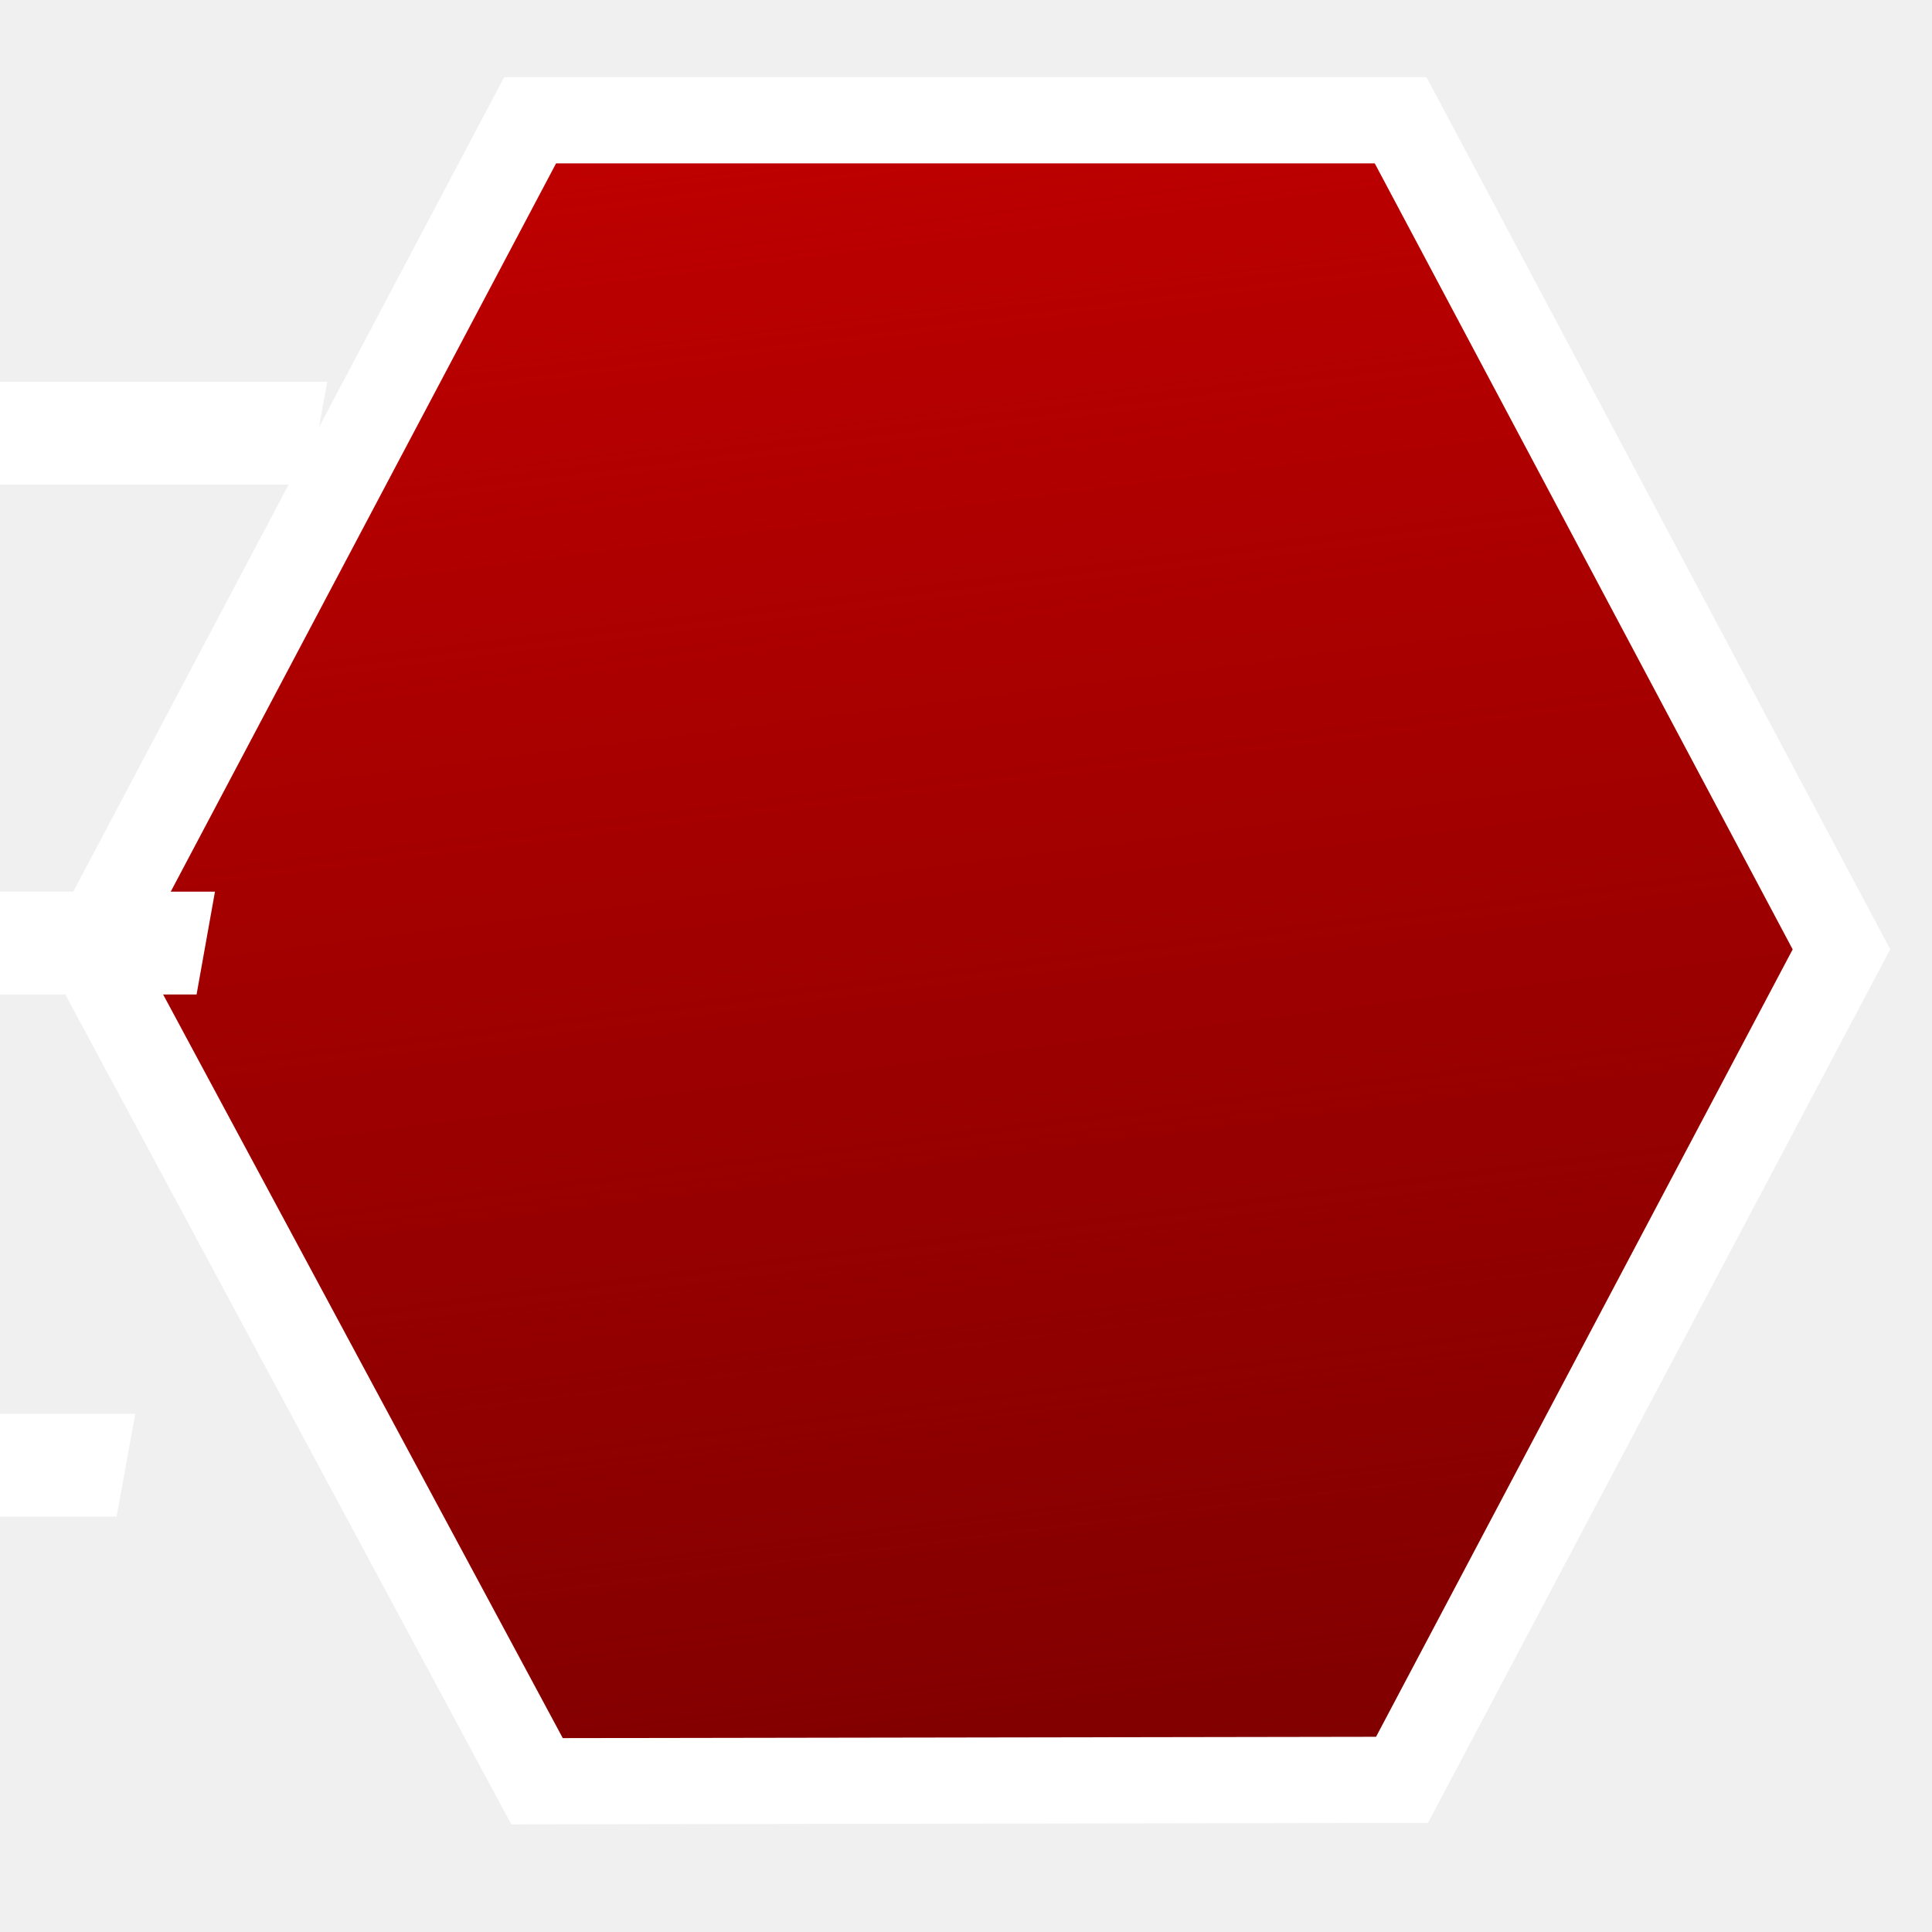
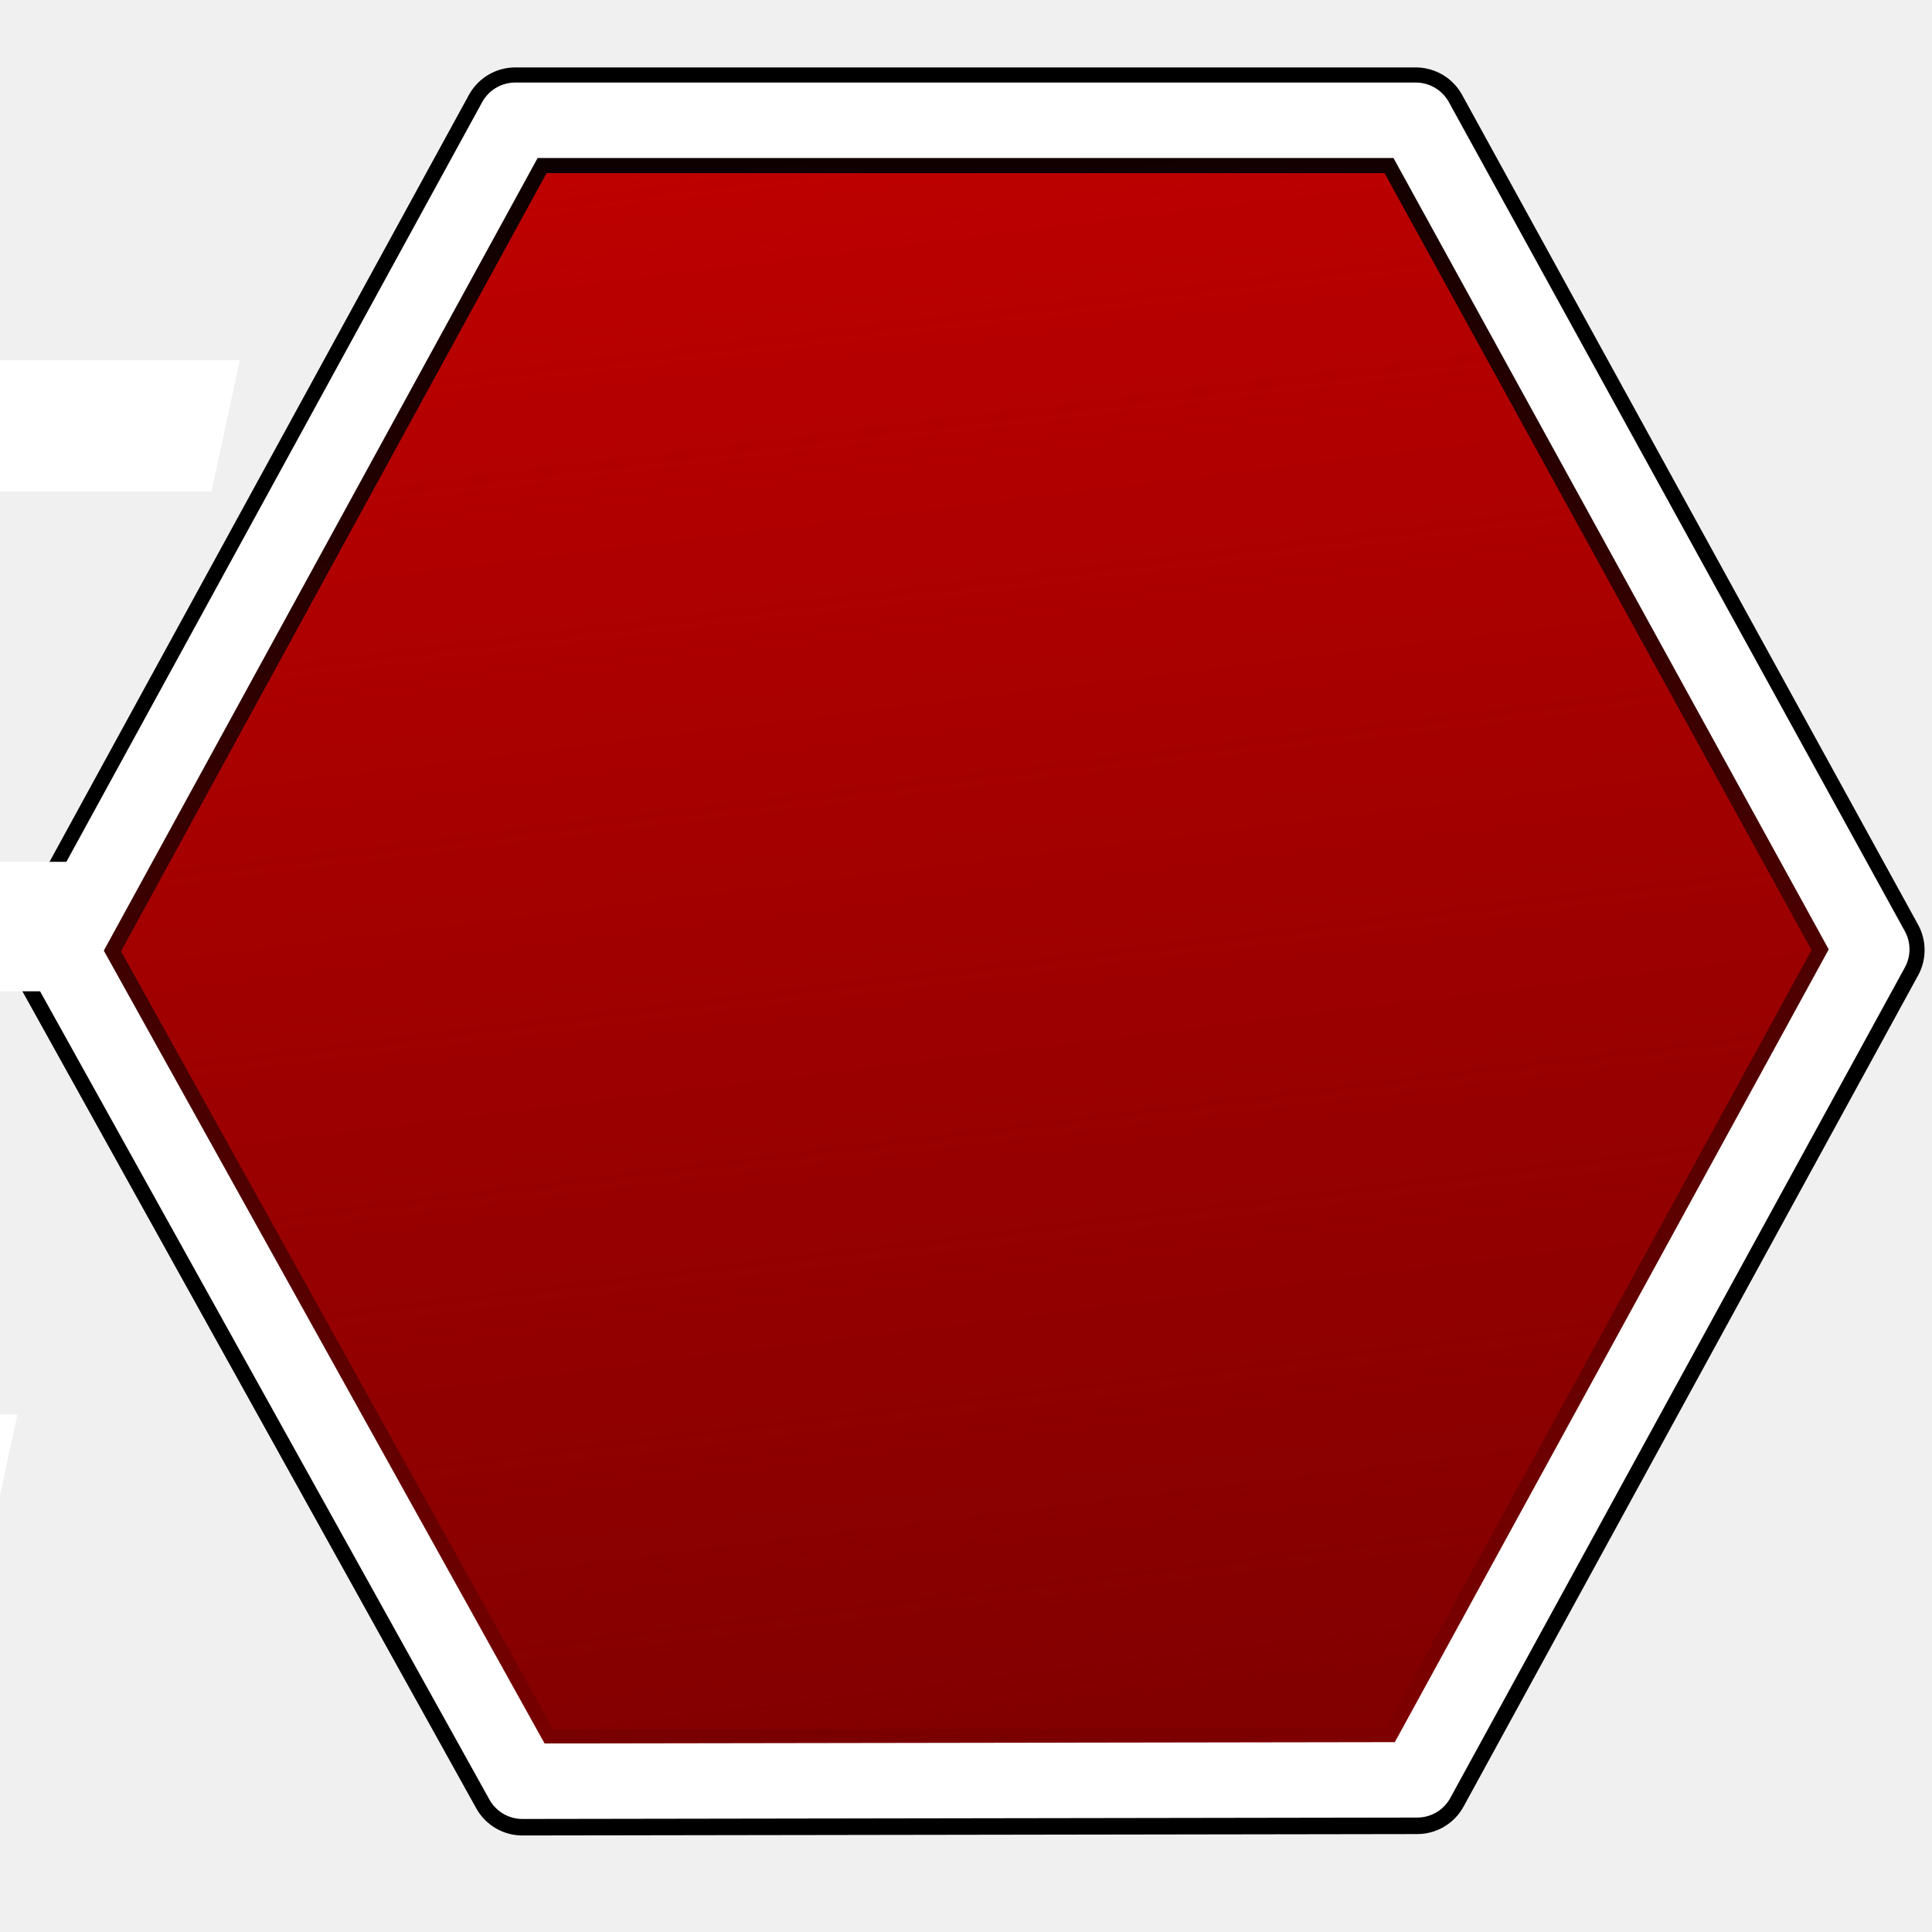
- <svg xmlns="http://www.w3.org/2000/svg" xmlns:xlink="http://www.w3.org/1999/xlink" width="128" height="128" id="svg2" version="1.1">
+ <svg xmlns="http://www.w3.org/2000/svg" xmlns:ns1="http://www.openswatchbook.org/uri/2009/osb" xmlns:xlink="http://www.w3.org/1999/xlink" width="128" height="128" id="svg2" version="1.1">
  <defs id="defs4">
+     <linearGradient id="linearGradient5244" ns1:paint="solid">
+       <stop style="stop-color:#000000;stop-opacity:1;" offset="0" id="stop5246" />
+     </linearGradient>
+     <linearGradient id="linearGradient5238" ns1:paint="solid">
+       <stop style="stop-color:#000000;stop-opacity:1;" offset="0" id="stop5240" />
+     </linearGradient>
    <linearGradient id="linearGradient3859">
      <stop style="stop-color:#800000;stop-opacity:1;" offset="0" id="stop3861" />
      <stop style="stop-color:#800000;stop-opacity:0;" offset="1" id="stop3863" />
    </linearGradient>
    <linearGradient xlink:href="#linearGradient3817-7" id="linearGradient3823-7" x1="21.5" y1="956.524" x2="100.981" y2="1018.901" gradientUnits="userSpaceOnUse" />
    <linearGradient id="linearGradient3817-7">
      <stop style="stop-color:#ff0000;stop-opacity:1;" offset="0" id="stop3819-9" />
      <stop style="stop-color:#ff0000;stop-opacity:0;" offset="1" id="stop3821-8" />
    </linearGradient>
-     <linearGradient xlink:href="#linearGradient3859" id="linearGradient3865" x1="80.333" y1="1049.837" x2="61.846" y2="911.825" gradientUnits="userSpaceOnUse" gradientTransform="matrix(0.9470006,0,0,0.8947638,3.61887,103.0177)" />
+     <linearGradient xlink:href="#linearGradient3859" id="linearGradient3865" x1="80.333" y1="1049.837" x2="61.846" y2="911.825" gradientUnits="userSpaceOnUse" gradientTransform="matrix(0.9796392,0,0,0.8947638,1.547708,103.0177)" />
  </defs>
  <g id="layer1" transform="translate(0,-924.3622)">
-     <path style="fill:#c50000;fill-opacity:1;stroke:#ffffff;stroke-width:4.603;stroke-linecap:butt;stroke-linejoin:miter;stroke-miterlimit:4;stroke-opacity:0;stroke-dasharray:none" d="m 6.01,987.353 29.112,-55.022 57.674,0 L 122,987.259 l -29.112,55.022 -57.308,0.093 z" id="path3019-1" />
-     <path style="fill:url(#linearGradient3865);fill-opacity:1;stroke:#ffffff;stroke-width:5.709;stroke-linecap:butt;stroke-linejoin:miter;stroke-miterlimit:4;stroke-opacity:1;stroke-dasharray:none" d="m 6.01,987.353 29.112,-55.022 57.674,0 L 122,987.259 l -29.112,55.022 -57.308,0.093 z" id="path3019" />
-     <text xml:space="preserve" style="font-size:101.754px;font-style:italic;font-variant:normal;font-weight:normal;font-stretch:normal;text-align:center;line-height:125%;letter-spacing:0px;word-spacing:0px;text-anchor:middle;fill:#ffffff;fill-opacity:1;stroke:none;font-family:TeX Gyre Adventor;-inkscape-font-specification:TeX Gyre Adventor Italic" x="59.679" y="1024.843" id="text3879">
-       <tspan id="tspan3881" x="59.679" y="1024.843">E</tspan>
+     <path style="fill:#c50000;fill-opacity:1;opacity:1;stroke:#000000;stroke-opacity:1;stroke-width:7;stroke-miterlimit:4;stroke-dasharray:none;stroke-linejoin:round" d="m 4.022,987.399 30.115,-55.069 59.662,0 30.21,54.975 -30.115,55.069 -59.283,0.093 z" id="path3019-1" />
+     <path style="fill:url(#linearGradient3865);fill-opacity:1;stroke:#ffffff;stroke-width:5;stroke-linecap:butt;stroke-linejoin:round;stroke-miterlimit:4;stroke-opacity:1;stroke-dasharray:none" d="m 4.022,987.353 30.115,-55.022 59.662,0 30.21,54.928 -30.115,55.022 -59.283,0.093 z" id="path3019" />
+     <text xml:space="preserve" style="font-size:110px;font-style:italic;font-variant:normal;font-weight:normal;font-stretch:normal;text-align:center;line-height:125%;letter-spacing:0px;word-spacing:0px;text-anchor:middle;fill:#ffffff;fill-opacity:1;stroke:none;font-family:Droid Sans Fallback;-inkscape-font-specification:Droid Sans Fallback Italic" x="54.718" y="1026.775" id="text3879">
+       <tspan id="tspan3881" x="54.718" y="1026.775" style="font-size:110px;font-style:italic;font-variant:normal;font-weight:normal;font-stretch:normal;font-family:Droid Sans Fallback;-inkscape-font-specification:Droid Sans Fallback Italic">E</tspan>
    </text>
  </g>
</svg>
